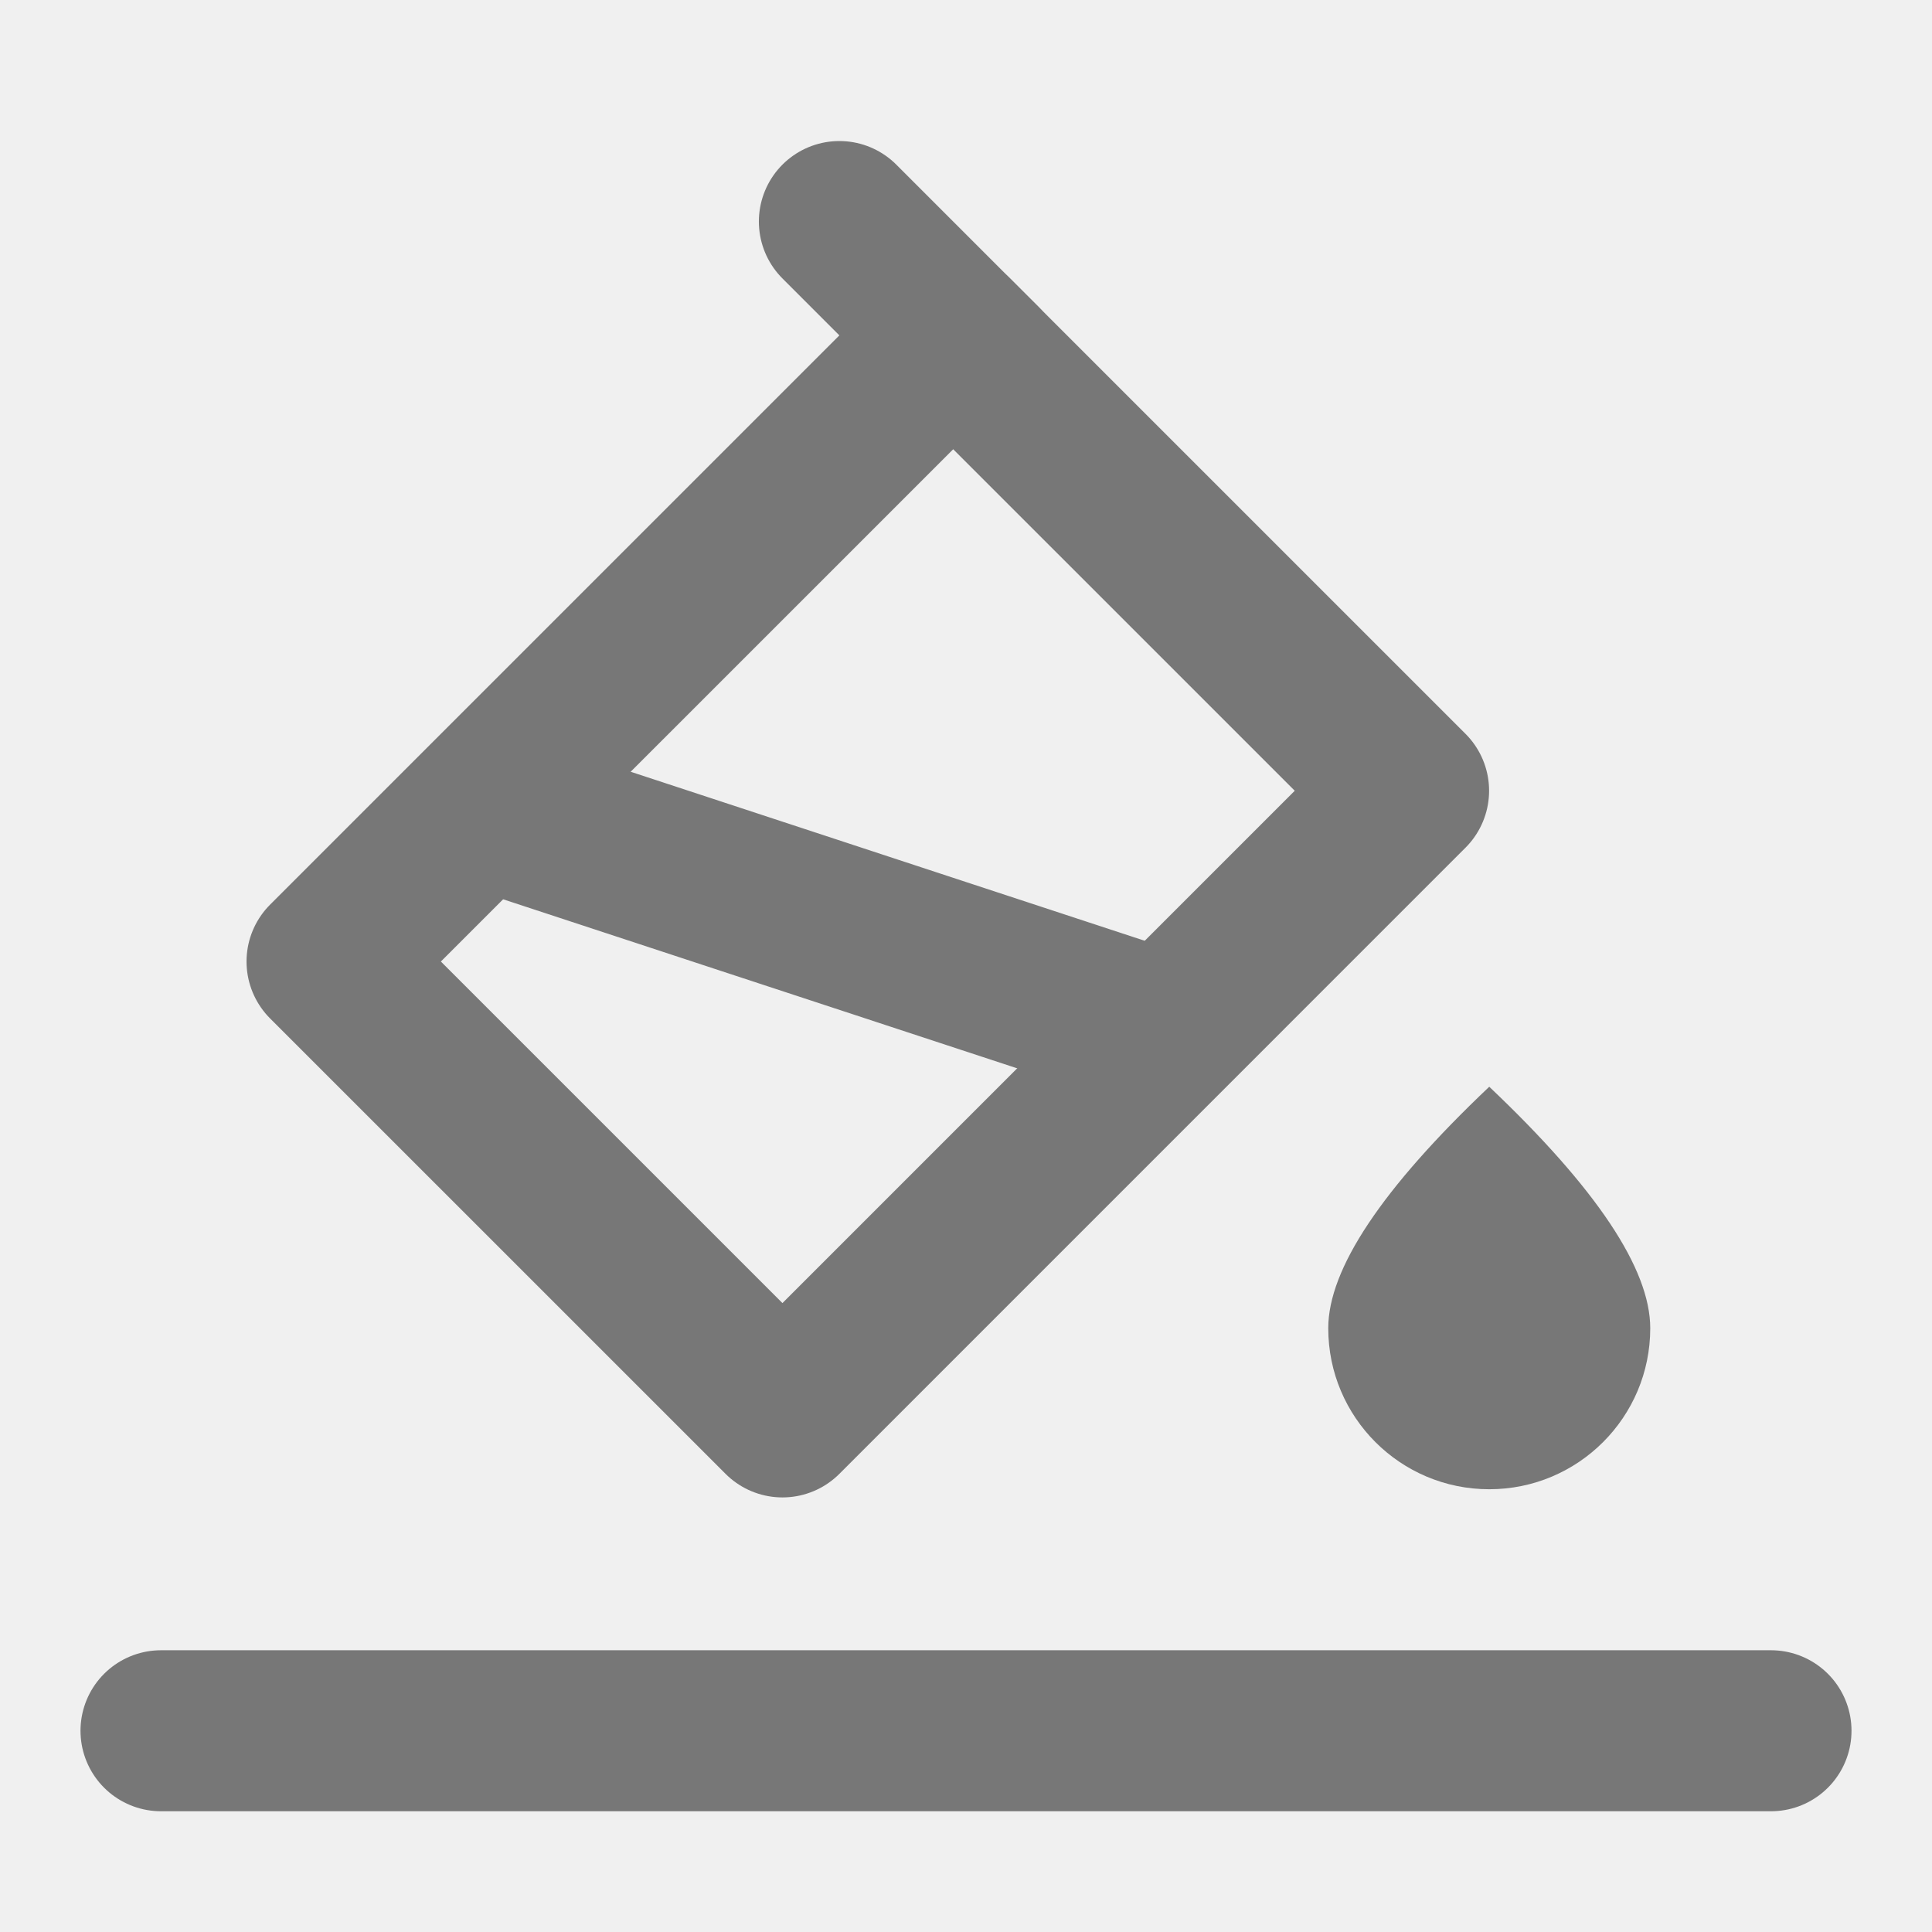
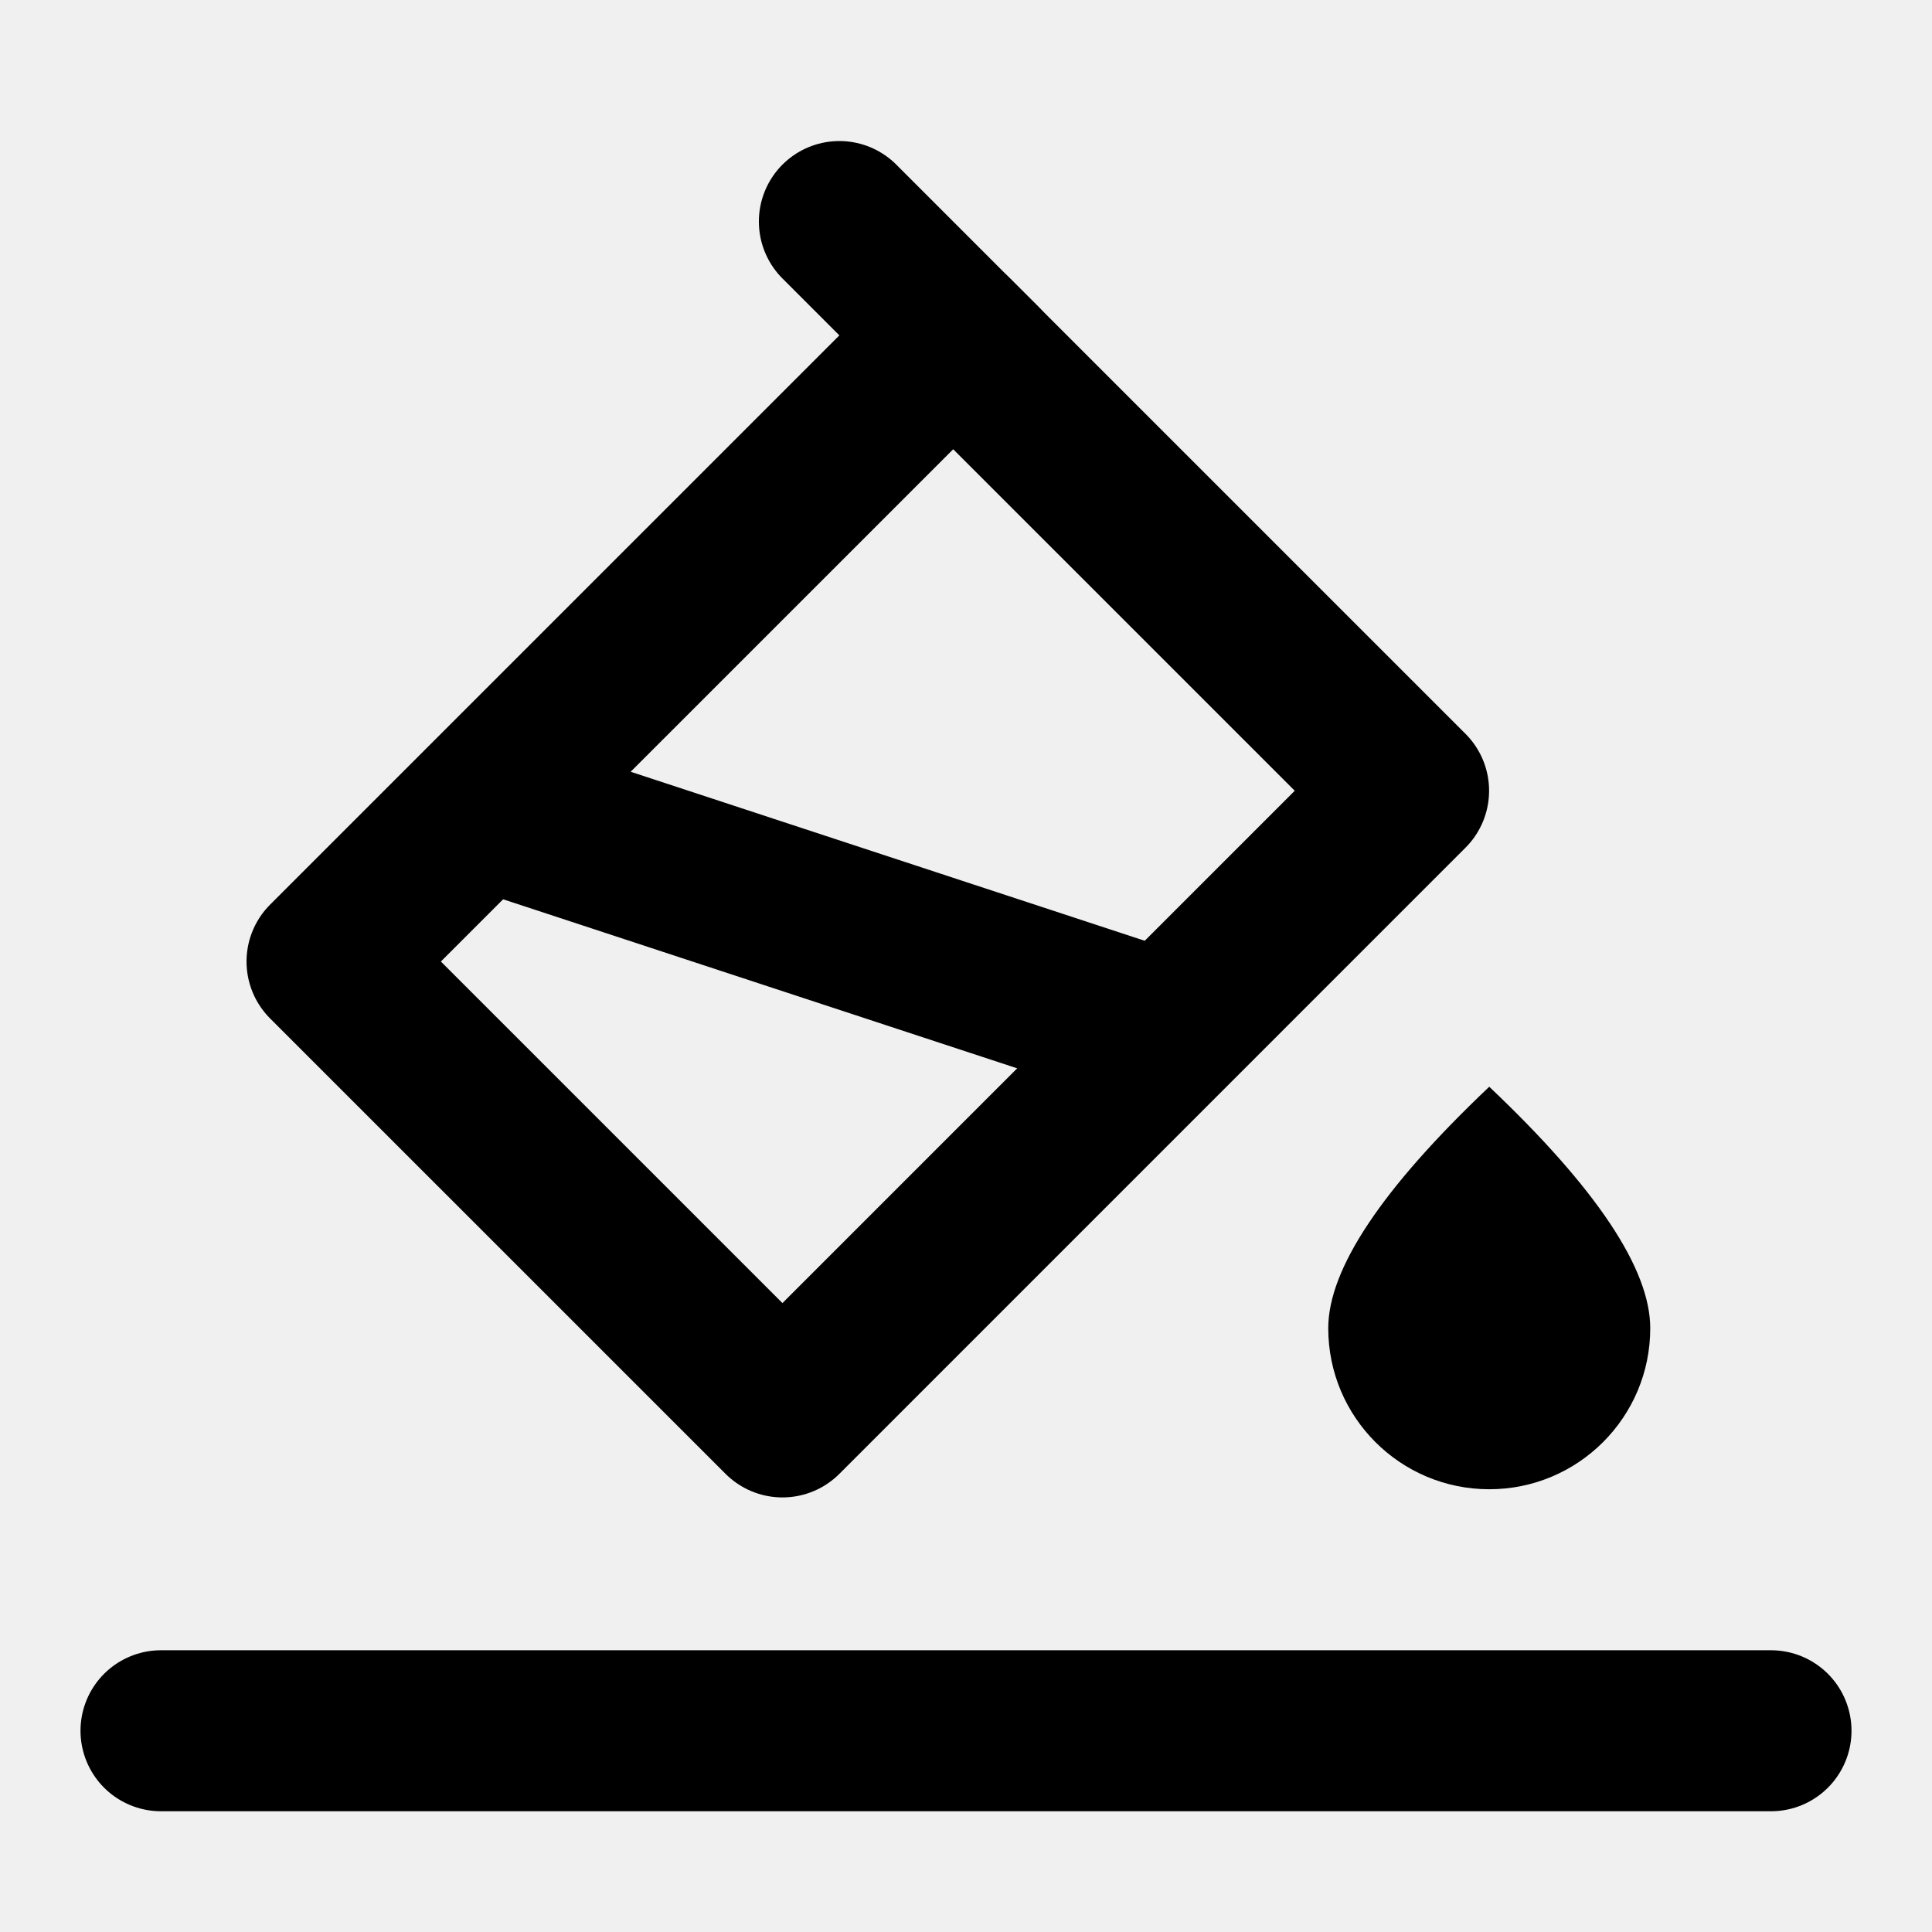
<svg xmlns="http://www.w3.org/2000/svg" width="16" height="16" viewBox="0 0 48 48" fill="none">
  <path fill="#fff" fill-opacity=".01" d="M0 0h48v48H0z" />
-   <path fill-rule="evenodd" clip-rule="evenodd" d="M37 37a4 4 0 0 0 4-4c0-1.473-1.333-3.473-4-6-2.667 2.527-4 4.527-4 6a4 4 0 0 0 4 4Z" fill="#777" />
-   <path d="m20.854 5.504 3.535 3.536" stroke="#777" stroke-width="4" stroke-linecap="round" />
-   <path d="M23.682 8.333 8.125 23.889 19.44 35.203l15.556-15.557L23.682 8.333Z" stroke="#777" stroke-width="4" stroke-linejoin="round" />
-   <path d="m12 20.073 16.961 5.577M4 43h40" stroke="#777" stroke-width="4" stroke-linecap="round" />
+   <path fill-rule="evenodd" clip-rule="evenodd" d="M37 37a4 4 0 0 0 4-4c0-1.473-1.333-3.473-4-6-2.667 2.527-4 4.527-4 6a4 4 0 0 0 4 4Z" fill="#000" />
+   <path d="m20.854 5.504 3.535 3.536" stroke="#000" stroke-width="4" stroke-linecap="round" />
+   <path d="M23.682 8.333 8.125 23.889 19.44 35.203l15.556-15.557L23.682 8.333Z" stroke="#000" stroke-width="4" stroke-linejoin="round" />
+   <path d="m12 20.073 16.961 5.577M4 43h40" stroke="#000" stroke-width="4" stroke-linecap="round" />
</svg>
